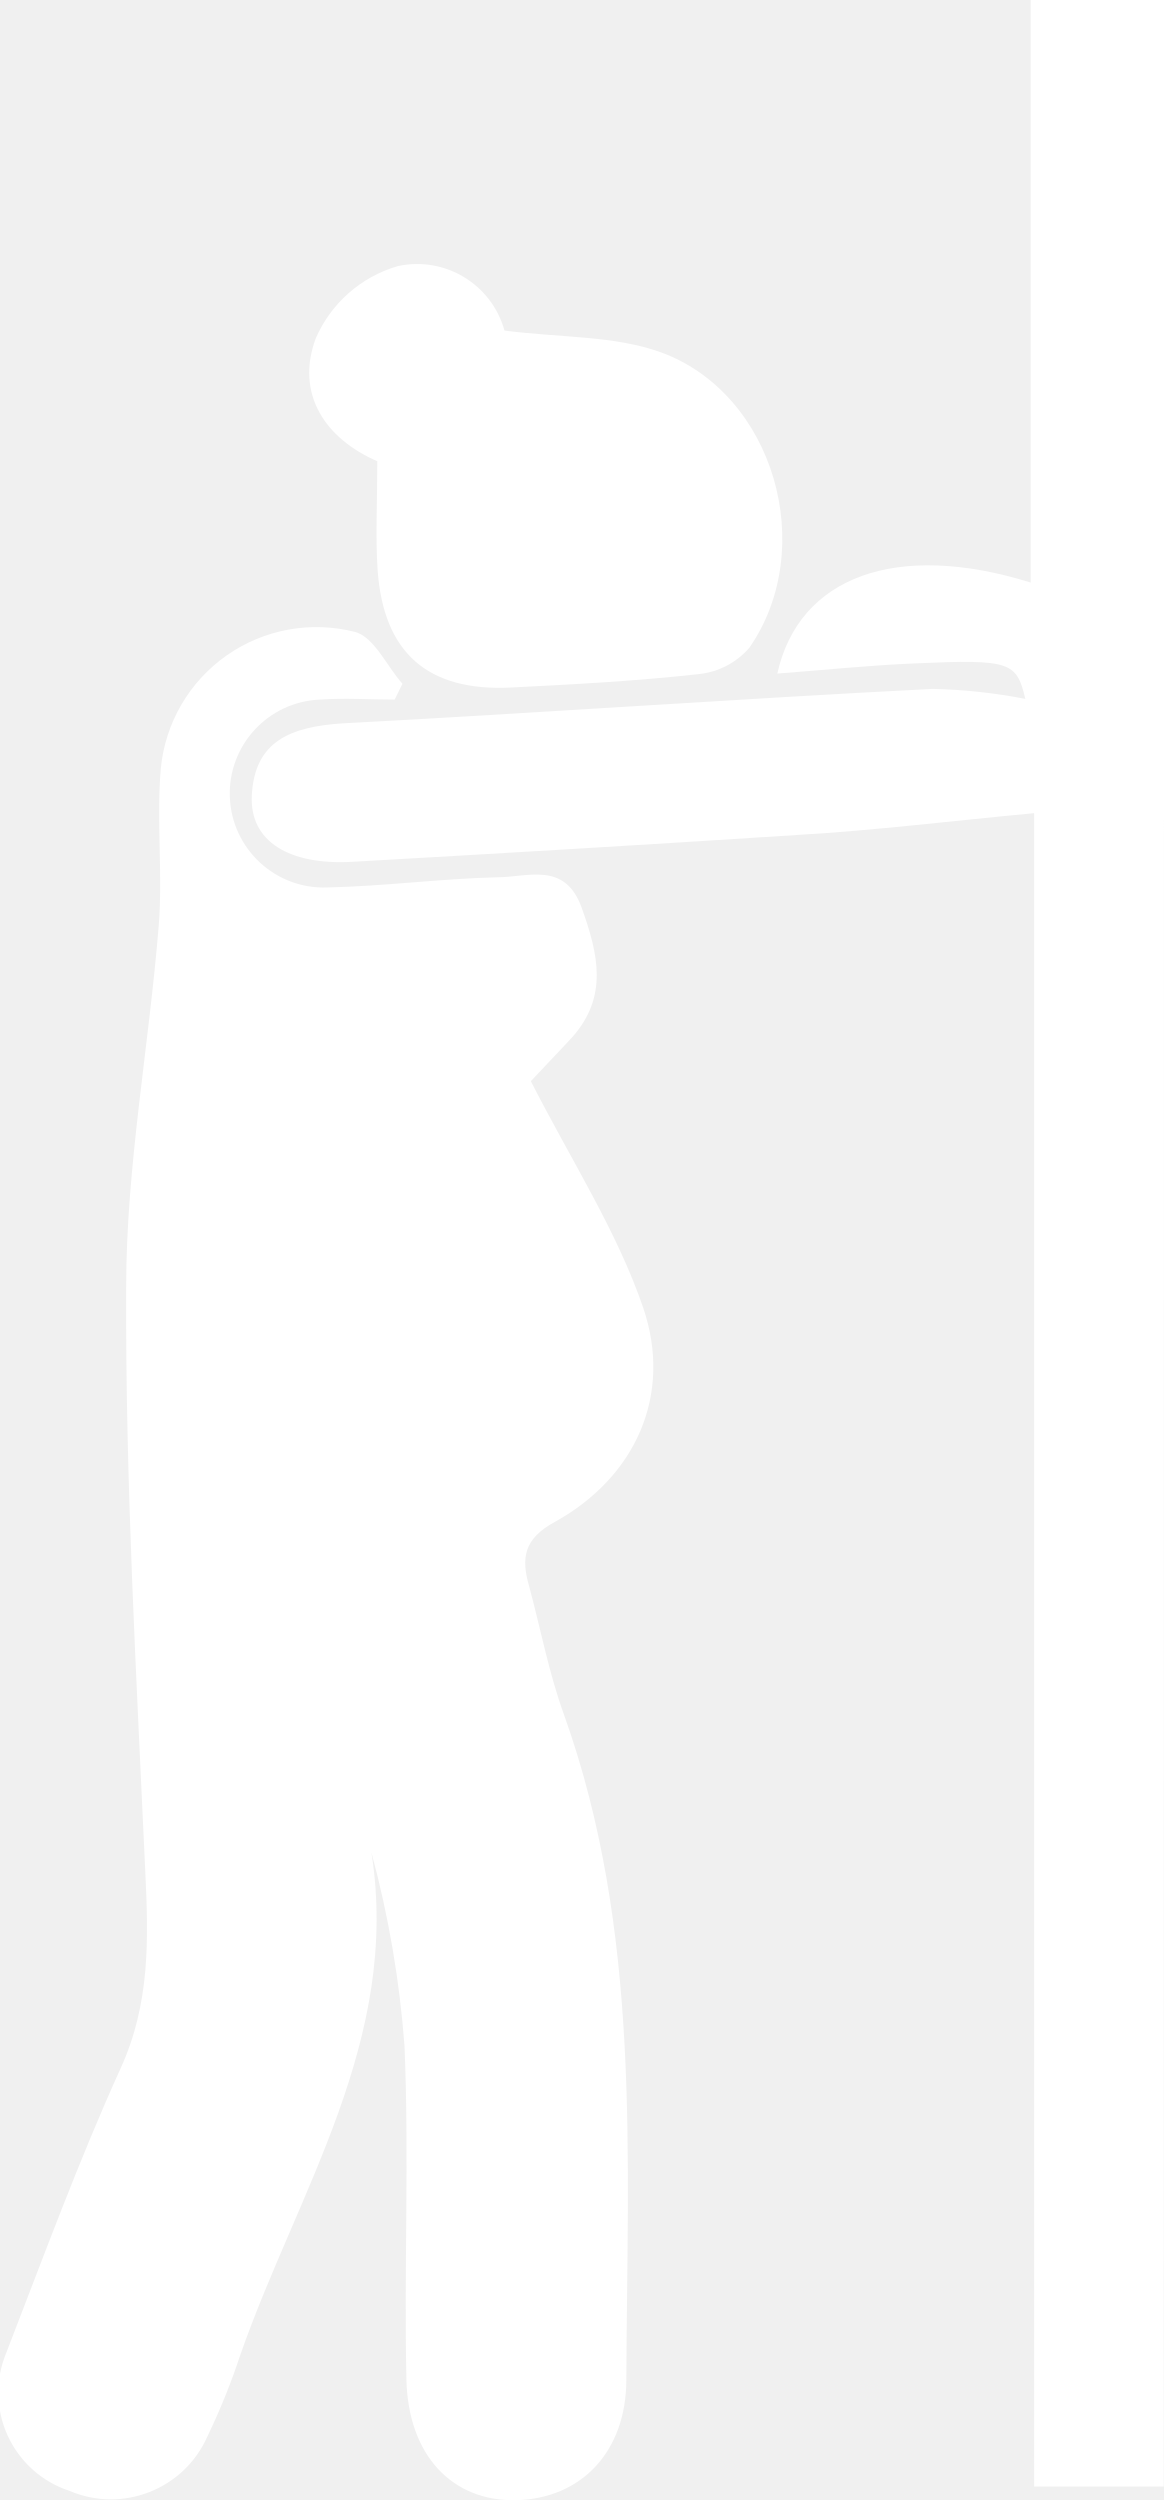
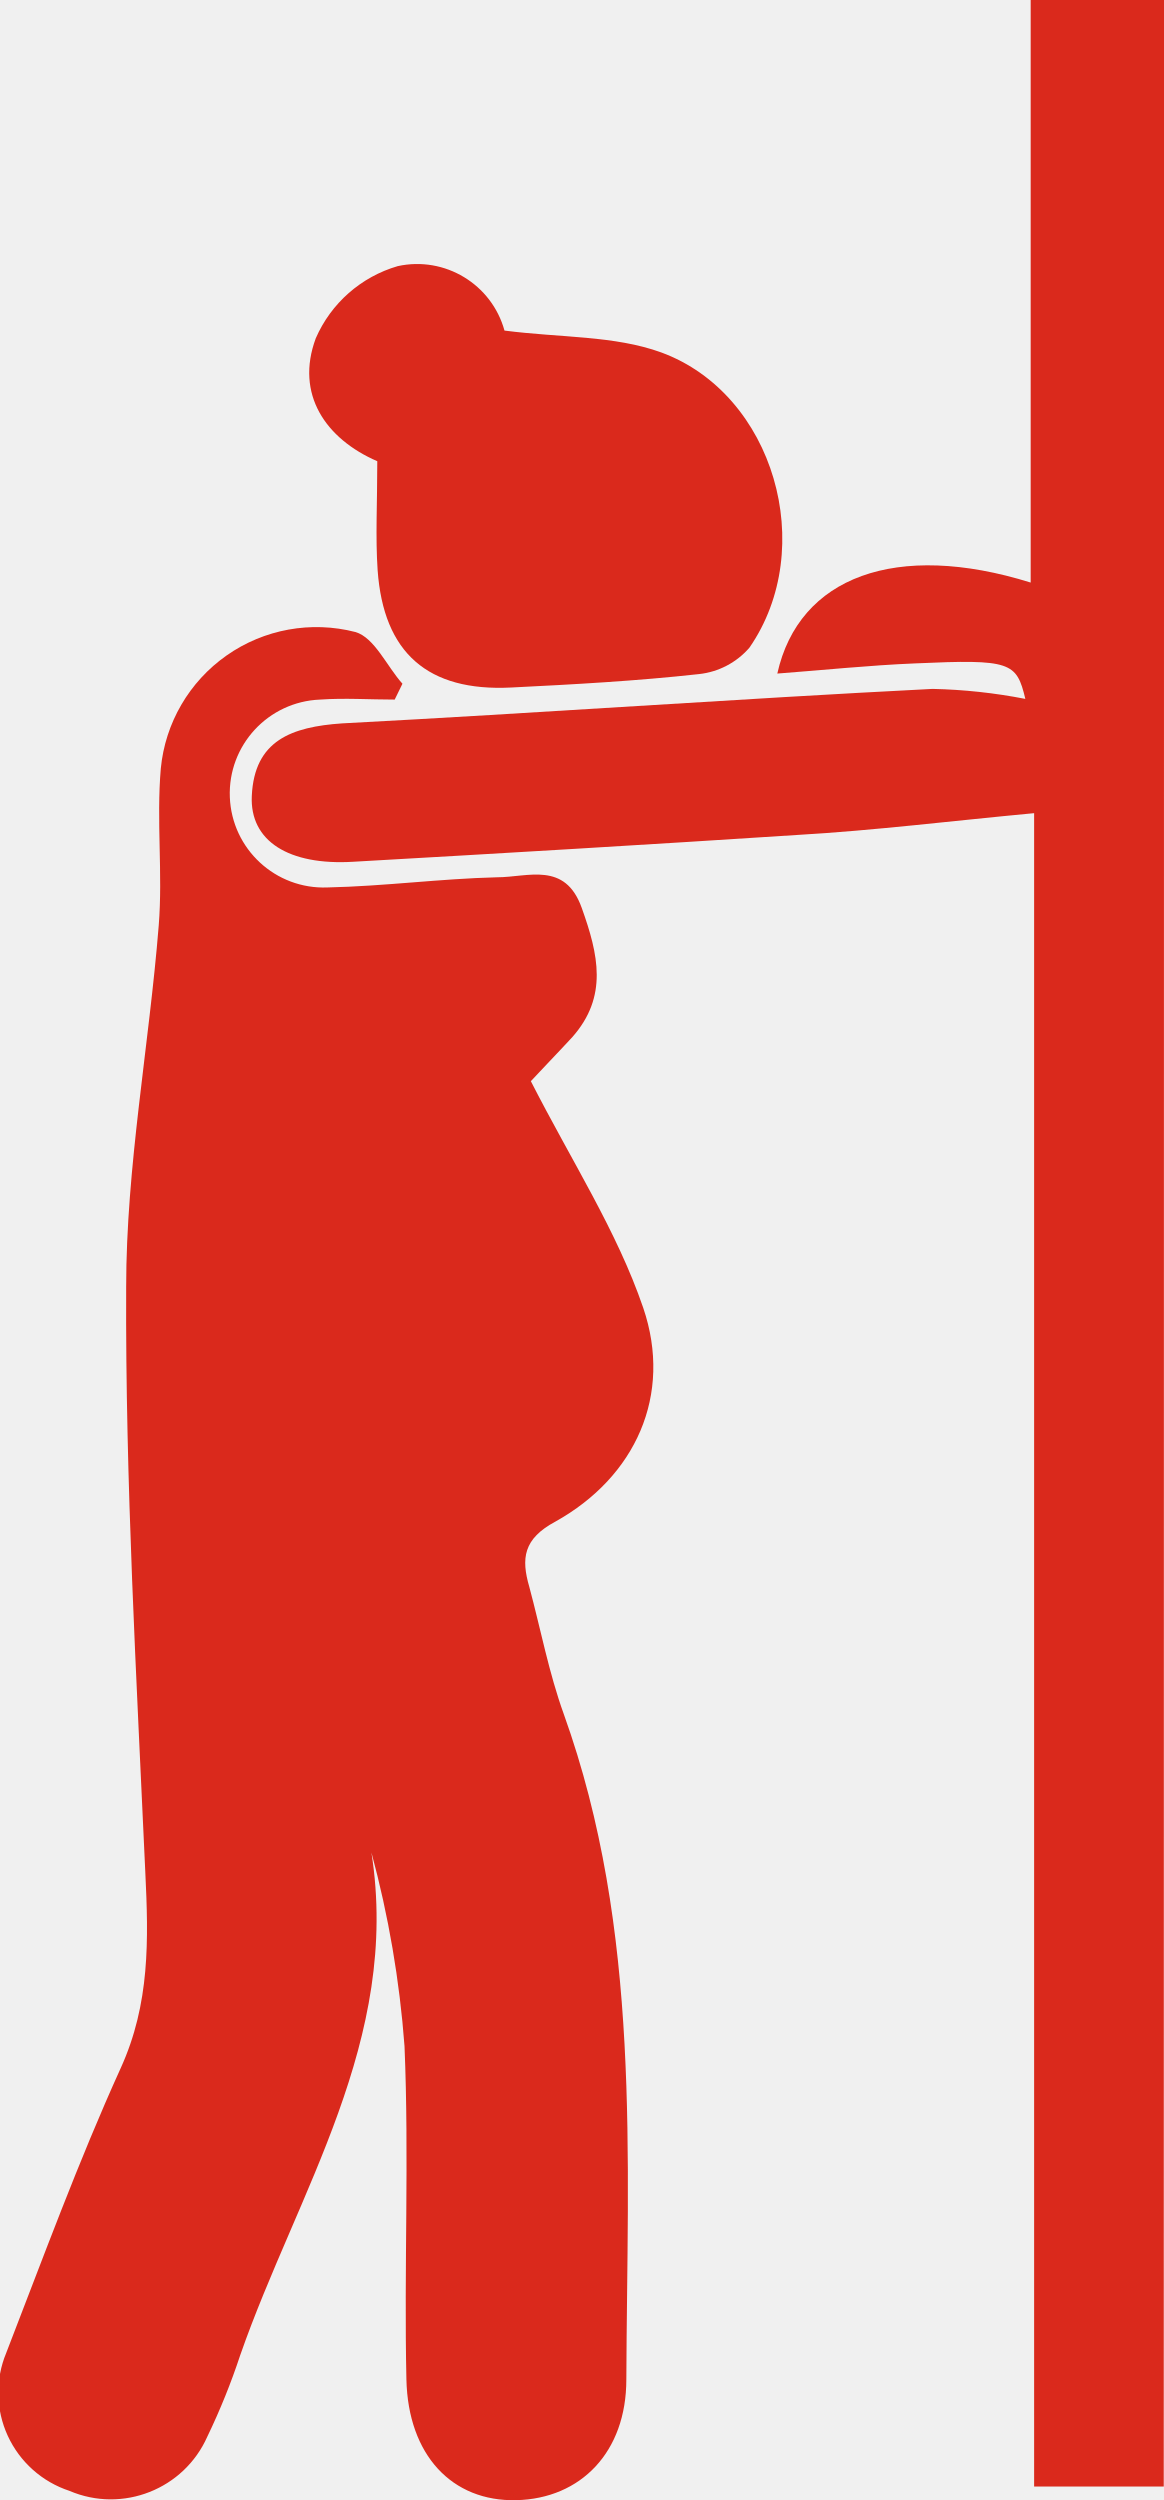
- <svg xmlns="http://www.w3.org/2000/svg" id="Layer_1" data-name="Layer 1" viewBox="0 0 67.52 145.05">
+ <svg xmlns="http://www.w3.org/2000/svg" viewBox="0 0 67.52 145.05">
  <defs>
-     <style>.cls-1{fill:#fff;}</style>
+     <style>.cls-1{fill:#da291c;}</style>
  </defs>
-   <g id="wall">
-     <path class="cls-1" d="M22.9,40.59c-1.45,0-2.9-.1-4.33,0A5.45,5.45,0,1,0,19,51.49c3.29-.07,6.56-.51,9.84-.59,1.79,0,3.94-.94,4.91,1.77s1.54,5.15-.55,7.51c-1,1.08-2,2.11-2.4,2.55,2.36,4.63,5,8.7,6.52,13.15,1.72,5.06-.45,9.81-5.09,12.4-1.87,1-2,2.14-1.52,3.79.66,2.46,1.14,5,2,7.38,4.51,12.57,3.68,25.63,3.63,38.61,0,4.21-2.64,6.91-6.38,7s-6.28-2.62-6.38-7c-.14-6.45.16-12.91-.11-19.34a60.21,60.21,0,0,0-1.92-11.24c1.71,10.87-4.3,19.68-7.61,29.16a39,39,0,0,1-1.91,4.73,6.12,6.12,0,0,1-8,3.15,6,6,0,0,1-3.67-8C2.5,131,4.55,125.4,7,120c1.71-3.75,1.62-7.47,1.43-11.39C7.92,97.3,7.27,86,7.32,74.69c0-7,1.33-14,1.89-21,.24-3-.14-6.09.12-9.1a9.07,9.07,0,0,1,11.29-7.92c1.11.32,1.83,2,2.73,3Z" />
-     <path class="cls-1" d="M67.52,144.27H60V47.18c-4.8.45-9.23,1-13.68,1.26C37.73,49,29.1,49.51,20.48,50c-3.71.22-6-1.19-5.87-3.83.15-3.2,2.29-4,5.25-4.2,11.42-.6,22.83-1.42,34.25-2a31.64,31.64,0,0,1,5.38.58c-.51-2.14-.84-2.31-6.39-2.06-2.67.11-5.33.39-8,.59,1.25-5.62,6.9-7.71,14.7-5.28V0h7.74Z" />
-     <path class="cls-1" d="M21.89,26.76c-3-1.3-4.77-3.89-3.57-7.13a7.46,7.46,0,0,1,4.76-4.19,5.26,5.26,0,0,1,6.19,3.74c3.25.42,6.38.28,9.1,1.27,6.55,2.41,9.11,11.36,5.11,17.13a4.5,4.5,0,0,1-2.92,1.53c-3.62.4-7.27.6-10.91.78-4.82.24-7.4-2-7.74-6.81C21.78,31.16,21.89,29.23,21.89,26.76Z" />
+   <g id="Layer_1" data-name="Layer 1">
+     <g id="wall">
+       <path class="cls-1" d="M22.9,40.59c-1.45,0-2.9-.1-4.33,0A5.45,5.45,0,1,0,19,51.49c3.29-.07,6.56-.51,9.84-.59,1.79,0,3.94-.94,4.91,1.77s1.54,5.15-.55,7.51c-1,1.08-2,2.11-2.4,2.55,2.36,4.63,5,8.7,6.52,13.15,1.72,5.06-.45,9.81-5.09,12.4-1.87,1-2,2.14-1.52,3.79.66,2.46,1.14,5,2,7.38,4.51,12.57,3.68,25.63,3.63,38.61,0,4.21-2.64,6.91-6.38,7s-6.28-2.62-6.38-7c-.14-6.45.16-12.91-.11-19.34a60.21,60.21,0,0,0-1.92-11.24c1.71,10.87-4.3,19.68-7.61,29.16a39,39,0,0,1-1.91,4.73,6.12,6.12,0,0,1-8,3.15,6,6,0,0,1-3.67-8C2.5,131,4.55,125.4,7,120c1.71-3.75,1.62-7.47,1.43-11.39C7.92,97.3,7.27,86,7.32,74.69c0-7,1.33-14,1.89-21,.24-3-.14-6.09.12-9.1a9.07,9.07,0,0,1,11.29-7.92c1.11.32,1.83,2,2.73,3Z" />
+       <path class="cls-1" d="M67.52,144.27H60V47.18c-4.8.45-9.23,1-13.68,1.26C37.73,49,29.1,49.51,20.48,50c-3.71.22-6-1.19-5.87-3.83.15-3.2,2.29-4,5.25-4.2,11.42-.6,22.83-1.42,34.25-2a31.64,31.64,0,0,1,5.38.58c-.51-2.14-.84-2.31-6.39-2.06-2.67.11-5.33.39-8,.59,1.25-5.62,6.9-7.71,14.7-5.28V0h7.74Z" />
+       <path class="cls-1" d="M21.89,26.76c-3-1.3-4.77-3.89-3.57-7.13a7.46,7.46,0,0,1,4.76-4.19,5.26,5.26,0,0,1,6.19,3.74c3.25.42,6.38.28,9.1,1.27,6.55,2.41,9.11,11.36,5.11,17.13a4.5,4.5,0,0,1-2.92,1.53c-3.62.4-7.27.6-10.91.78-4.82.24-7.4-2-7.74-6.81C21.78,31.16,21.89,29.23,21.89,26.76Z" />
+     </g>
  </g>
</svg>
